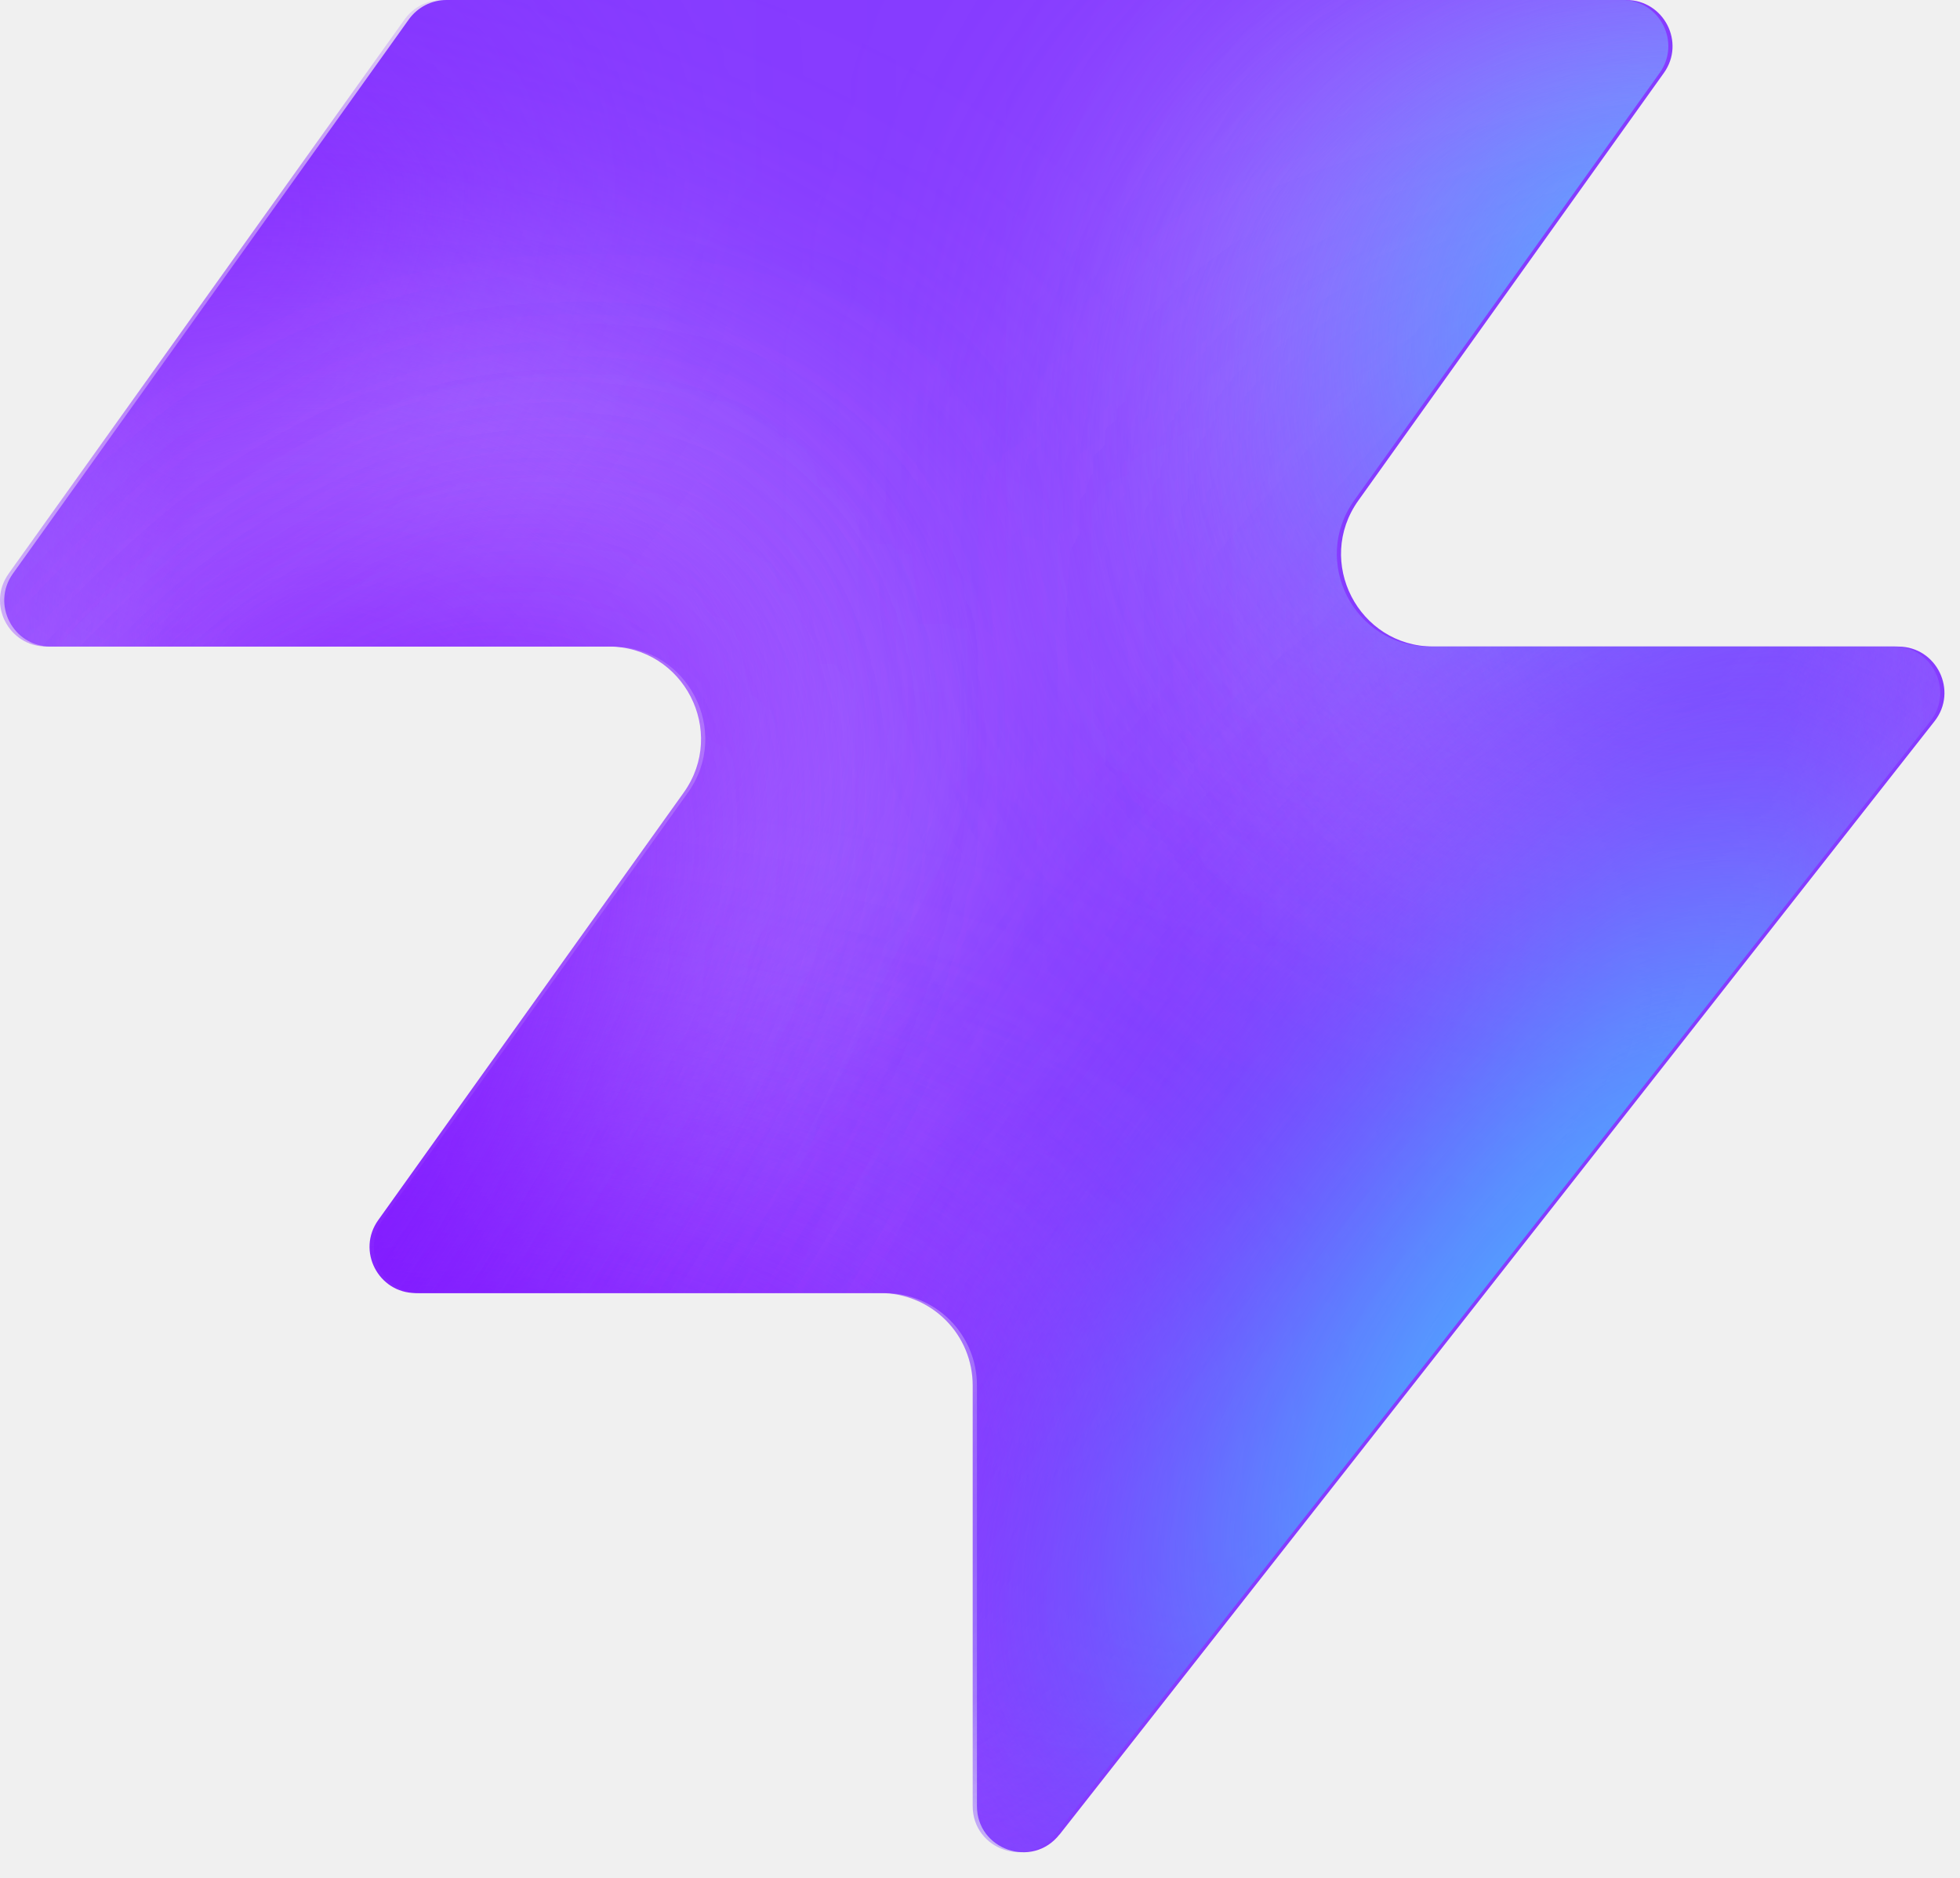
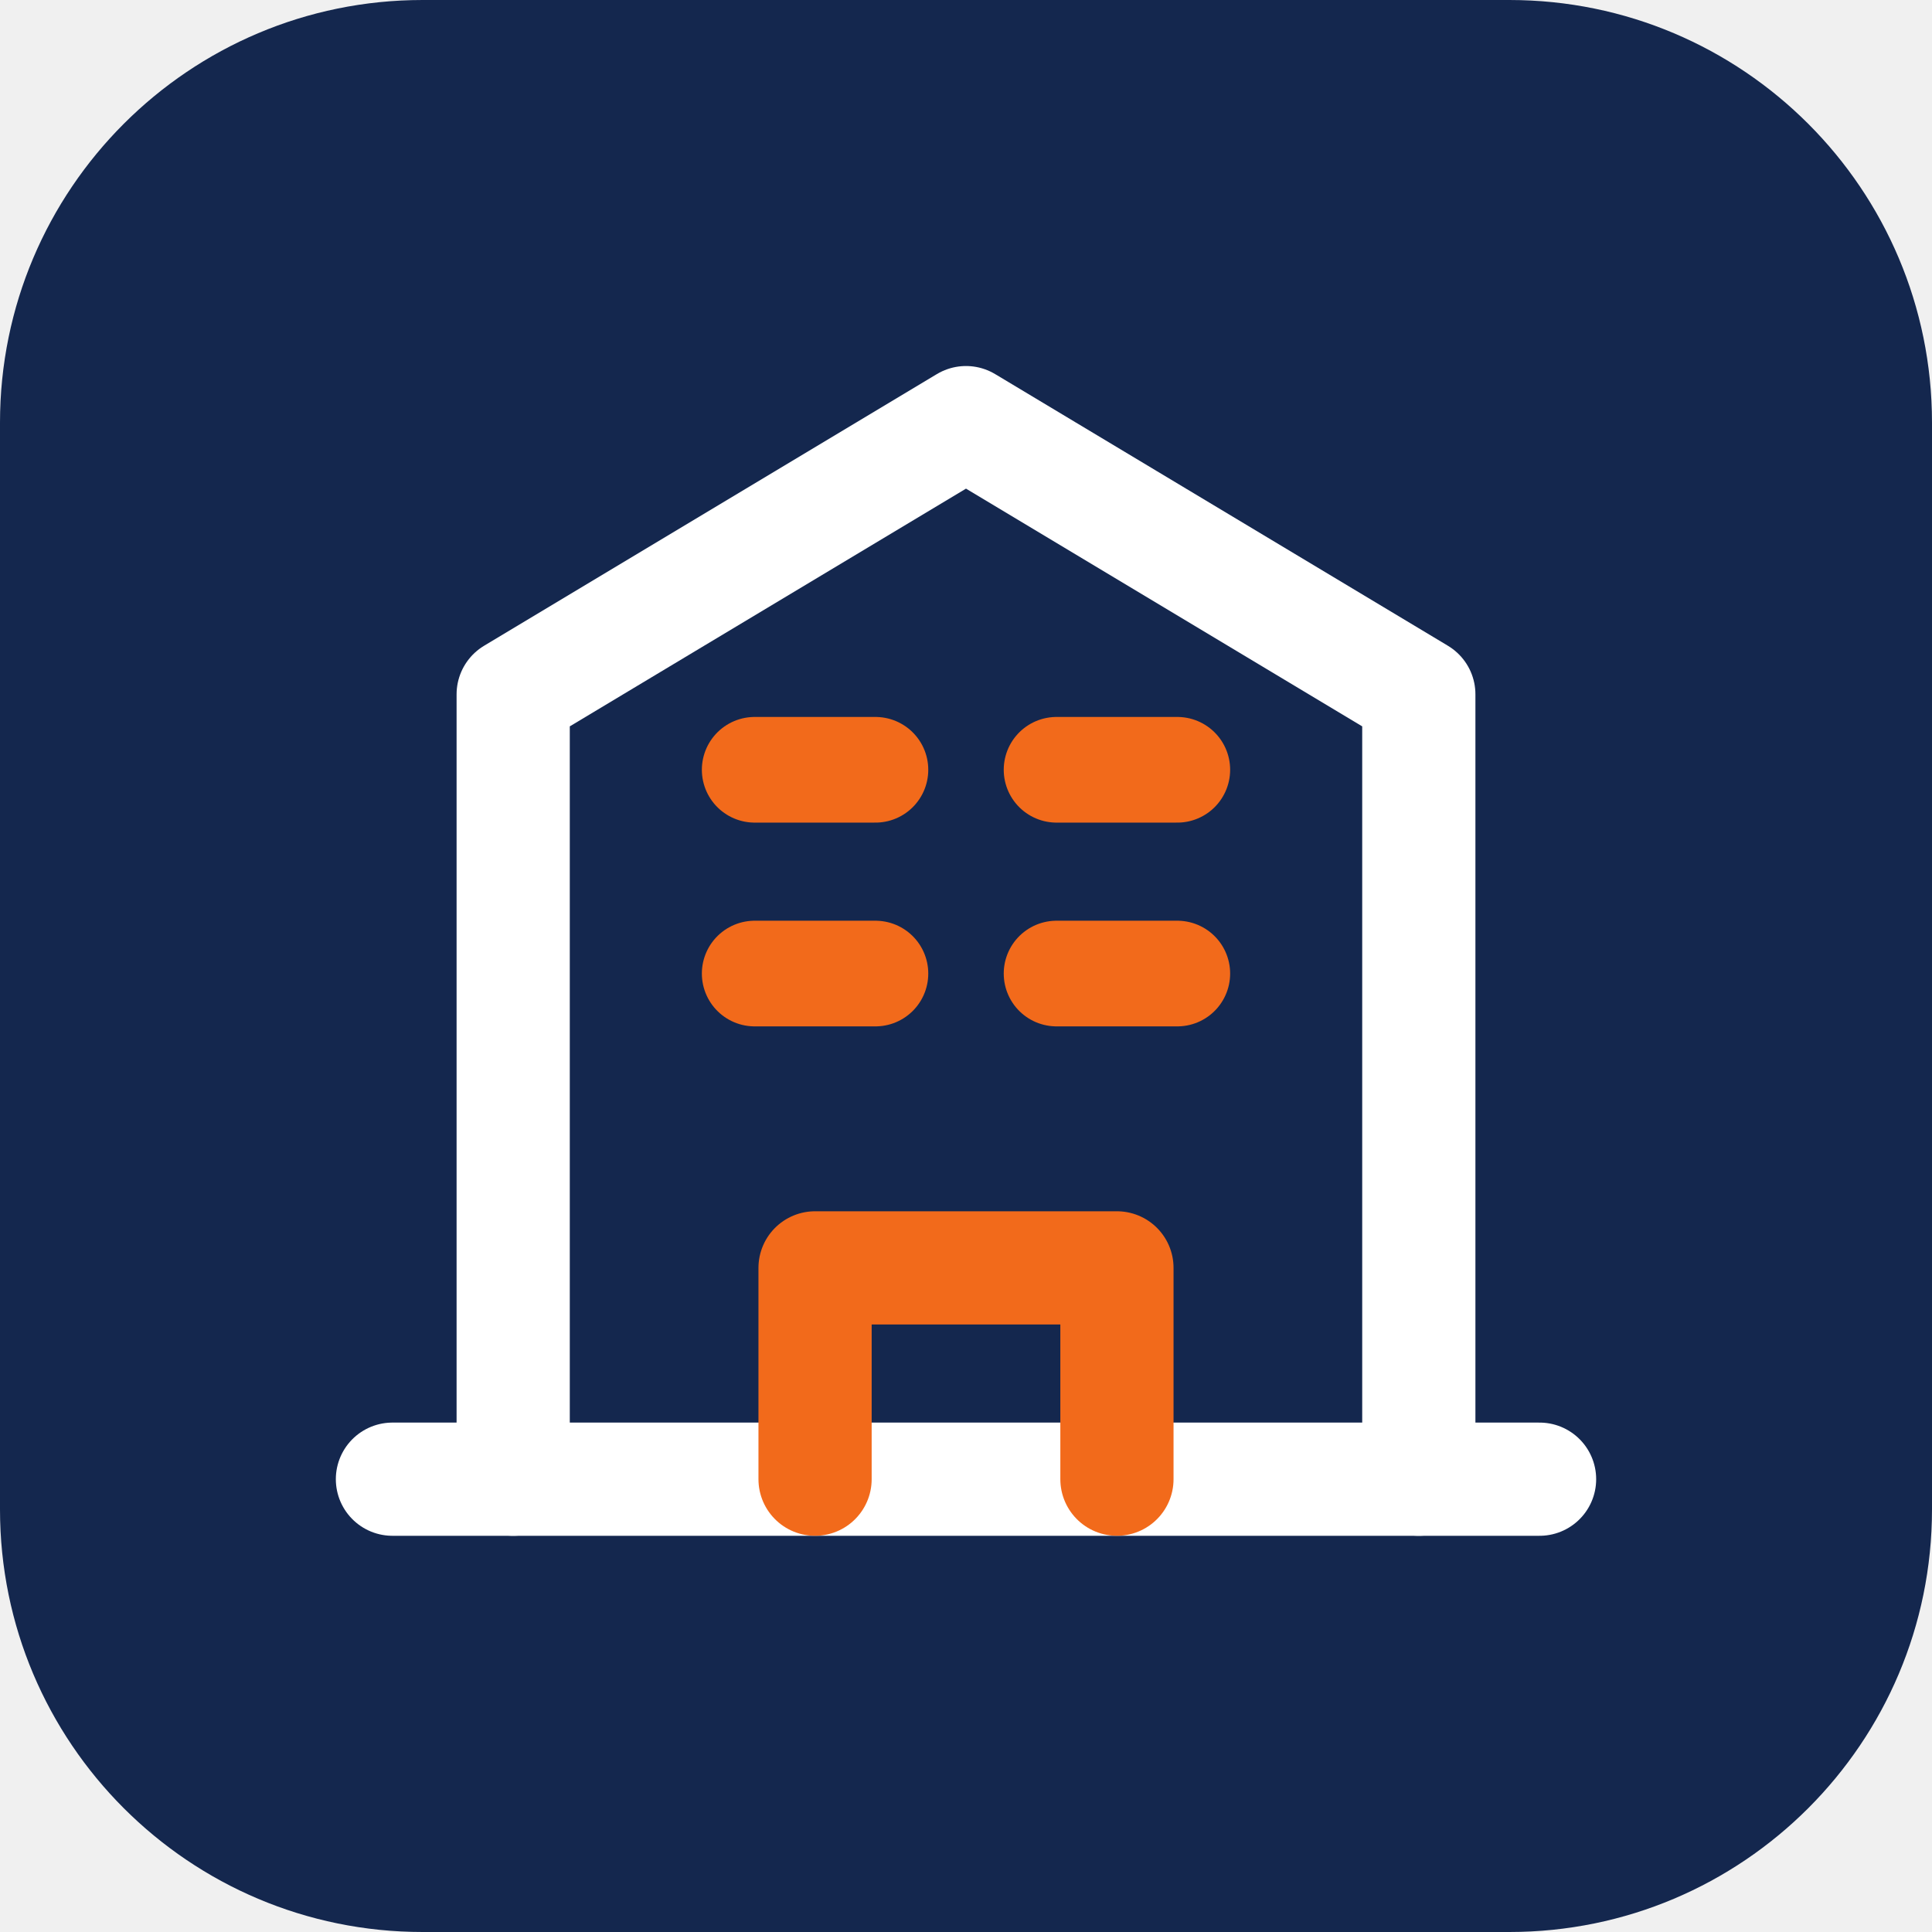
- <svg xmlns="http://www.w3.org/2000/svg" width="48" height="46" fill="none" viewBox="0 0 48 46">
-   <path fill="#863bff" d="M25.946 44.938c-.664.845-2.021.375-2.021-.698V33.937a2.26 2.26 0 0 0-2.262-2.262H10.287c-.92 0-1.456-1.04-.92-1.788l7.48-10.471c1.07-1.497 0-3.578-1.842-3.578H1.237c-.92 0-1.456-1.04-.92-1.788L10.013.474c.214-.297.556-.474.92-.474h28.894c.92 0 1.456 1.04.92 1.788l-7.48 10.471c-1.07 1.498 0 3.579 1.842 3.579h11.377c.943 0 1.473 1.088.89 1.83L25.947 44.94z" style="fill:#863bff;fill:color(display-p3 .525 .23 1);fill-opacity:1" />
-   <mask id="a" width="48" height="46" x="0" y="0" maskUnits="userSpaceOnUse" style="mask-type:alpha">
-     <path fill="#000" d="M25.842 44.938c-.664.844-2.021.375-2.021-.698V33.937a2.26 2.26 0 0 0-2.262-2.262H10.183c-.92 0-1.456-1.04-.92-1.788l7.48-10.471c1.07-1.498 0-3.579-1.842-3.579H1.133c-.92 0-1.456-1.04-.92-1.787L9.91.473c.214-.297.556-.474.92-.474h28.894c.92 0 1.456 1.04.92 1.788l-7.48 10.471c-1.07 1.498 0 3.578 1.842 3.578h11.377c.943 0 1.473 1.088.89 1.832L25.843 44.94z" style="fill:#000;fill-opacity:1" />
-   </mask>
-   <g mask="url(#a)">
-     <g filter="url(#b)">
-       <ellipse cx="5.508" cy="14.704" fill="#ede6ff" rx="5.508" ry="14.704" style="fill:#ede6ff;fill:color(display-p3 .927 .903 1);fill-opacity:1" transform="matrix(.00324 1 1 -.00324 -4.47 31.516)" />
-     </g>
-     <g filter="url(#c)">
-       <ellipse cx="10.399" cy="29.851" fill="#ede6ff" rx="10.399" ry="29.851" style="fill:#ede6ff;fill:color(display-p3 .927 .903 1);fill-opacity:1" transform="matrix(.00324 1 1 -.00324 -39.328 7.883)" />
-     </g>
-     <g filter="url(#d)">
-       <ellipse cx="5.508" cy="30.487" fill="#7e14ff" rx="5.508" ry="30.487" style="fill:#7e14ff;fill:color(display-p3 .492 .077 1);fill-opacity:1" transform="rotate(89.814 -25.913 -14.639)scale(1 -1)" />
-     </g>
-     <g filter="url(#e)">
-       <ellipse cx="5.508" cy="30.599" fill="#7e14ff" rx="5.508" ry="30.599" style="fill:#7e14ff;fill:color(display-p3 .492 .077 1);fill-opacity:1" transform="rotate(89.814 -32.644 -3.334)scale(1 -1)" />
-     </g>
-     <g filter="url(#f)">
-       <ellipse cx="5.508" cy="30.599" fill="#7e14ff" rx="5.508" ry="30.599" style="fill:#7e14ff;fill:color(display-p3 .492 .077 1);fill-opacity:1" transform="matrix(.00324 1 1 -.00324 -34.34 30.47)" />
-     </g>
-     <g filter="url(#g)">
-       <ellipse cx="14.072" cy="22.078" fill="#ede6ff" rx="14.072" ry="22.078" style="fill:#ede6ff;fill:color(display-p3 .927 .903 1);fill-opacity:1" transform="rotate(93.35 24.506 48.493)scale(-1 1)" />
-     </g>
-     <g filter="url(#h)">
-       <ellipse cx="3.47" cy="21.501" fill="#7e14ff" rx="3.47" ry="21.501" style="fill:#7e14ff;fill:color(display-p3 .492 .077 1);fill-opacity:1" transform="rotate(89.009 28.708 47.59)scale(-1 1)" />
-     </g>
-     <g filter="url(#i)">
-       <ellipse cx="3.47" cy="21.501" fill="#7e14ff" rx="3.47" ry="21.501" style="fill:#7e14ff;fill:color(display-p3 .492 .077 1);fill-opacity:1" transform="rotate(89.009 28.708 47.59)scale(-1 1)" />
-     </g>
-     <g filter="url(#j)">
-       <ellipse cx=".387" cy="8.972" fill="#7e14ff" rx="4.407" ry="29.108" style="fill:#7e14ff;fill:color(display-p3 .492 .077 1);fill-opacity:1" transform="rotate(39.51 .387 8.972)" />
-     </g>
-     <g filter="url(#k)">
-       <ellipse cx="47.523" cy="-6.092" fill="#7e14ff" rx="4.407" ry="29.108" style="fill:#7e14ff;fill:color(display-p3 .492 .077 1);fill-opacity:1" transform="rotate(37.892 47.523 -6.092)" />
-     </g>
-     <g filter="url(#l)">
-       <ellipse cx="41.412" cy="6.333" fill="#47bfff" rx="5.971" ry="9.665" style="fill:#47bfff;fill:color(display-p3 .28 .748 1);fill-opacity:1" transform="rotate(37.892 41.412 6.333)" />
-     </g>
-     <g filter="url(#m)">
-       <ellipse cx="-1.879" cy="38.332" fill="#7e14ff" rx="4.407" ry="29.108" style="fill:#7e14ff;fill:color(display-p3 .492 .077 1);fill-opacity:1" transform="rotate(37.892 -1.88 38.332)" />
-     </g>
-     <g filter="url(#n)">
-       <ellipse cx="-1.879" cy="38.332" fill="#7e14ff" rx="4.407" ry="29.108" style="fill:#7e14ff;fill:color(display-p3 .492 .077 1);fill-opacity:1" transform="rotate(37.892 -1.88 38.332)" />
-     </g>
-     <g filter="url(#o)">
-       <ellipse cx="35.651" cy="29.907" fill="#7e14ff" rx="4.407" ry="29.108" style="fill:#7e14ff;fill:color(display-p3 .492 .077 1);fill-opacity:1" transform="rotate(37.892 35.651 29.907)" />
-     </g>
-     <g filter="url(#p)">
-       <ellipse cx="38.418" cy="32.4" fill="#47bfff" rx="5.971" ry="15.297" style="fill:#47bfff;fill:color(display-p3 .28 .748 1);fill-opacity:1" transform="rotate(37.892 38.418 32.4)" />
-     </g>
+ <svg xmlns="http://www.w3.org/2000/svg" viewBox="0 0 512 512">
+   <rect width="512" height="512" rx="112" fill="#14274e" />
+   <g fill="none" stroke-linecap="round" stroke-linejoin="round">
+     <path d="M136 392V184l120-72 120 72v208" stroke="#fff" stroke-width="30" />
+     <path d="M104 392h304" stroke="#fff" stroke-width="30" />
+     <path d="M216 392v-56h80v56" stroke="#f26a1b" stroke-width="30" />
+     <path d="M200 204h32M280 204h32M200 258h32M280 258h32" stroke="#f26a1b" stroke-width="28" />
  </g>
-   <defs>
-     <filter id="b" width="60.045" height="41.654" x="-19.77" y="16.149" color-interpolation-filters="sRGB" filterUnits="userSpaceOnUse">
-       <feFlood flood-opacity="0" result="BackgroundImageFix" />
-       <feBlend in="SourceGraphic" in2="BackgroundImageFix" result="shape" />
-       <feGaussianBlur result="effect1_foregroundBlur_2002_17158" stdDeviation="7.659" />
-     </filter>
-     <filter id="c" width="90.34" height="51.437" x="-54.613" y="-7.533" color-interpolation-filters="sRGB" filterUnits="userSpaceOnUse">
-       <feFlood flood-opacity="0" result="BackgroundImageFix" />
-       <feBlend in="SourceGraphic" in2="BackgroundImageFix" result="shape" />
-       <feGaussianBlur result="effect1_foregroundBlur_2002_17158" stdDeviation="7.659" />
-     </filter>
-     <filter id="d" width="79.355" height="29.4" x="-49.64" y="2.03" color-interpolation-filters="sRGB" filterUnits="userSpaceOnUse">
-       <feFlood flood-opacity="0" result="BackgroundImageFix" />
-       <feBlend in="SourceGraphic" in2="BackgroundImageFix" result="shape" />
-       <feGaussianBlur result="effect1_foregroundBlur_2002_17158" stdDeviation="4.596" />
-     </filter>
-     <filter id="e" width="79.579" height="29.4" x="-45.045" y="20.029" color-interpolation-filters="sRGB" filterUnits="userSpaceOnUse">
-       <feFlood flood-opacity="0" result="BackgroundImageFix" />
-       <feBlend in="SourceGraphic" in2="BackgroundImageFix" result="shape" />
-       <feGaussianBlur result="effect1_foregroundBlur_2002_17158" stdDeviation="4.596" />
-     </filter>
-     <filter id="f" width="79.579" height="29.4" x="-43.513" y="21.178" color-interpolation-filters="sRGB" filterUnits="userSpaceOnUse">
-       <feFlood flood-opacity="0" result="BackgroundImageFix" />
-       <feBlend in="SourceGraphic" in2="BackgroundImageFix" result="shape" />
-       <feGaussianBlur result="effect1_foregroundBlur_2002_17158" stdDeviation="4.596" />
-     </filter>
-     <filter id="g" width="74.749" height="58.852" x="15.756" y="-17.901" color-interpolation-filters="sRGB" filterUnits="userSpaceOnUse">
-       <feFlood flood-opacity="0" result="BackgroundImageFix" />
-       <feBlend in="SourceGraphic" in2="BackgroundImageFix" result="shape" />
-       <feGaussianBlur result="effect1_foregroundBlur_2002_17158" stdDeviation="7.659" />
-     </filter>
-     <filter id="h" width="61.377" height="25.362" x="23.548" y="2.284" color-interpolation-filters="sRGB" filterUnits="userSpaceOnUse">
-       <feFlood flood-opacity="0" result="BackgroundImageFix" />
-       <feBlend in="SourceGraphic" in2="BackgroundImageFix" result="shape" />
-       <feGaussianBlur result="effect1_foregroundBlur_2002_17158" stdDeviation="4.596" />
-     </filter>
-     <filter id="i" width="61.377" height="25.362" x="23.548" y="2.284" color-interpolation-filters="sRGB" filterUnits="userSpaceOnUse">
-       <feFlood flood-opacity="0" result="BackgroundImageFix" />
-       <feBlend in="SourceGraphic" in2="BackgroundImageFix" result="shape" />
-       <feGaussianBlur result="effect1_foregroundBlur_2002_17158" stdDeviation="4.596" />
-     </filter>
-     <filter id="j" width="56.045" height="63.649" x="-27.636" y="-22.853" color-interpolation-filters="sRGB" filterUnits="userSpaceOnUse">
-       <feFlood flood-opacity="0" result="BackgroundImageFix" />
-       <feBlend in="SourceGraphic" in2="BackgroundImageFix" result="shape" />
-       <feGaussianBlur result="effect1_foregroundBlur_2002_17158" stdDeviation="4.596" />
-     </filter>
-     <filter id="k" width="54.814" height="64.646" x="20.116" y="-38.415" color-interpolation-filters="sRGB" filterUnits="userSpaceOnUse">
-       <feFlood flood-opacity="0" result="BackgroundImageFix" />
-       <feBlend in="SourceGraphic" in2="BackgroundImageFix" result="shape" />
-       <feGaussianBlur result="effect1_foregroundBlur_2002_17158" stdDeviation="4.596" />
-     </filter>
-     <filter id="l" width="33.541" height="35.313" x="24.641" y="-11.323" color-interpolation-filters="sRGB" filterUnits="userSpaceOnUse">
-       <feFlood flood-opacity="0" result="BackgroundImageFix" />
-       <feBlend in="SourceGraphic" in2="BackgroundImageFix" result="shape" />
-       <feGaussianBlur result="effect1_foregroundBlur_2002_17158" stdDeviation="4.596" />
-     </filter>
-     <filter id="m" width="54.814" height="64.646" x="-29.286" y="6.009" color-interpolation-filters="sRGB" filterUnits="userSpaceOnUse">
-       <feFlood flood-opacity="0" result="BackgroundImageFix" />
-       <feBlend in="SourceGraphic" in2="BackgroundImageFix" result="shape" />
-       <feGaussianBlur result="effect1_foregroundBlur_2002_17158" stdDeviation="4.596" />
-     </filter>
-     <filter id="n" width="54.814" height="64.646" x="-29.286" y="6.009" color-interpolation-filters="sRGB" filterUnits="userSpaceOnUse">
-       <feFlood flood-opacity="0" result="BackgroundImageFix" />
-       <feBlend in="SourceGraphic" in2="BackgroundImageFix" result="shape" />
-       <feGaussianBlur result="effect1_foregroundBlur_2002_17158" stdDeviation="4.596" />
-     </filter>
-     <filter id="o" width="54.814" height="64.646" x="8.244" y="-2.416" color-interpolation-filters="sRGB" filterUnits="userSpaceOnUse">
-       <feFlood flood-opacity="0" result="BackgroundImageFix" />
-       <feBlend in="SourceGraphic" in2="BackgroundImageFix" result="shape" />
-       <feGaussianBlur result="effect1_foregroundBlur_2002_17158" stdDeviation="4.596" />
-     </filter>
-     <filter id="p" width="39.409" height="43.623" x="18.713" y="10.588" color-interpolation-filters="sRGB" filterUnits="userSpaceOnUse">
-       <feFlood flood-opacity="0" result="BackgroundImageFix" />
-       <feBlend in="SourceGraphic" in2="BackgroundImageFix" result="shape" />
-       <feGaussianBlur result="effect1_foregroundBlur_2002_17158" stdDeviation="4.596" />
-     </filter>
-   </defs>
</svg>
